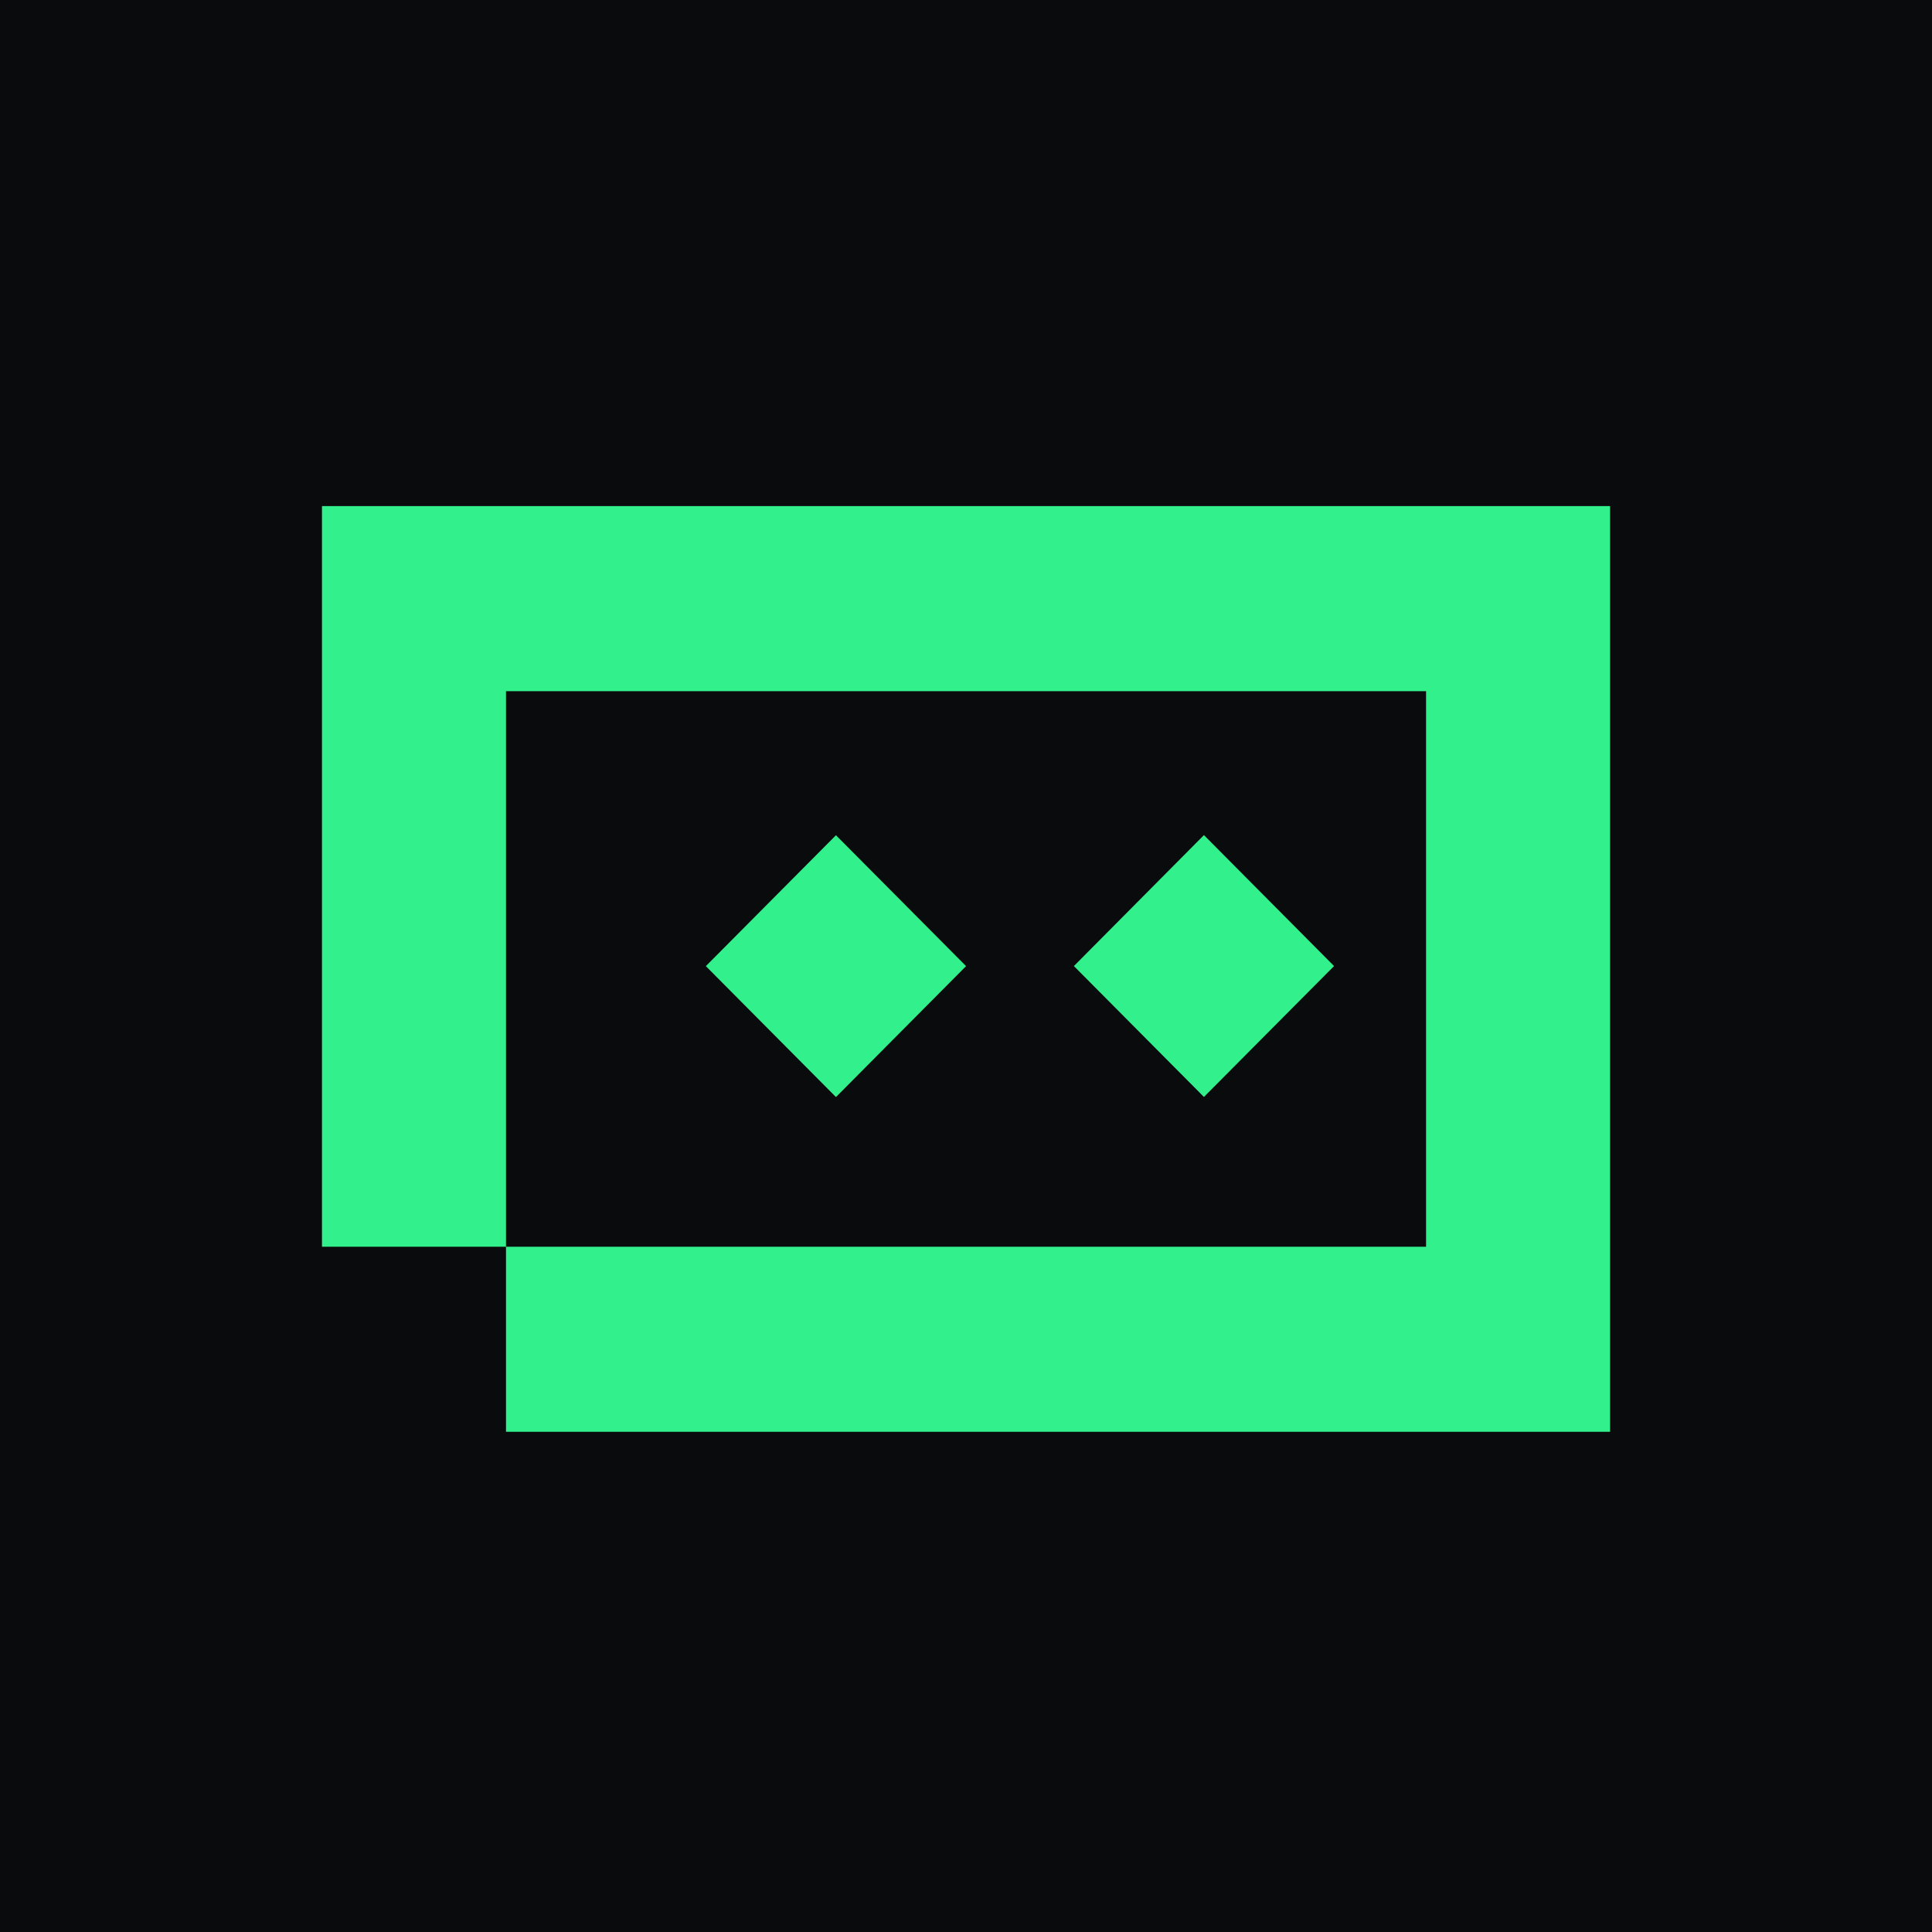
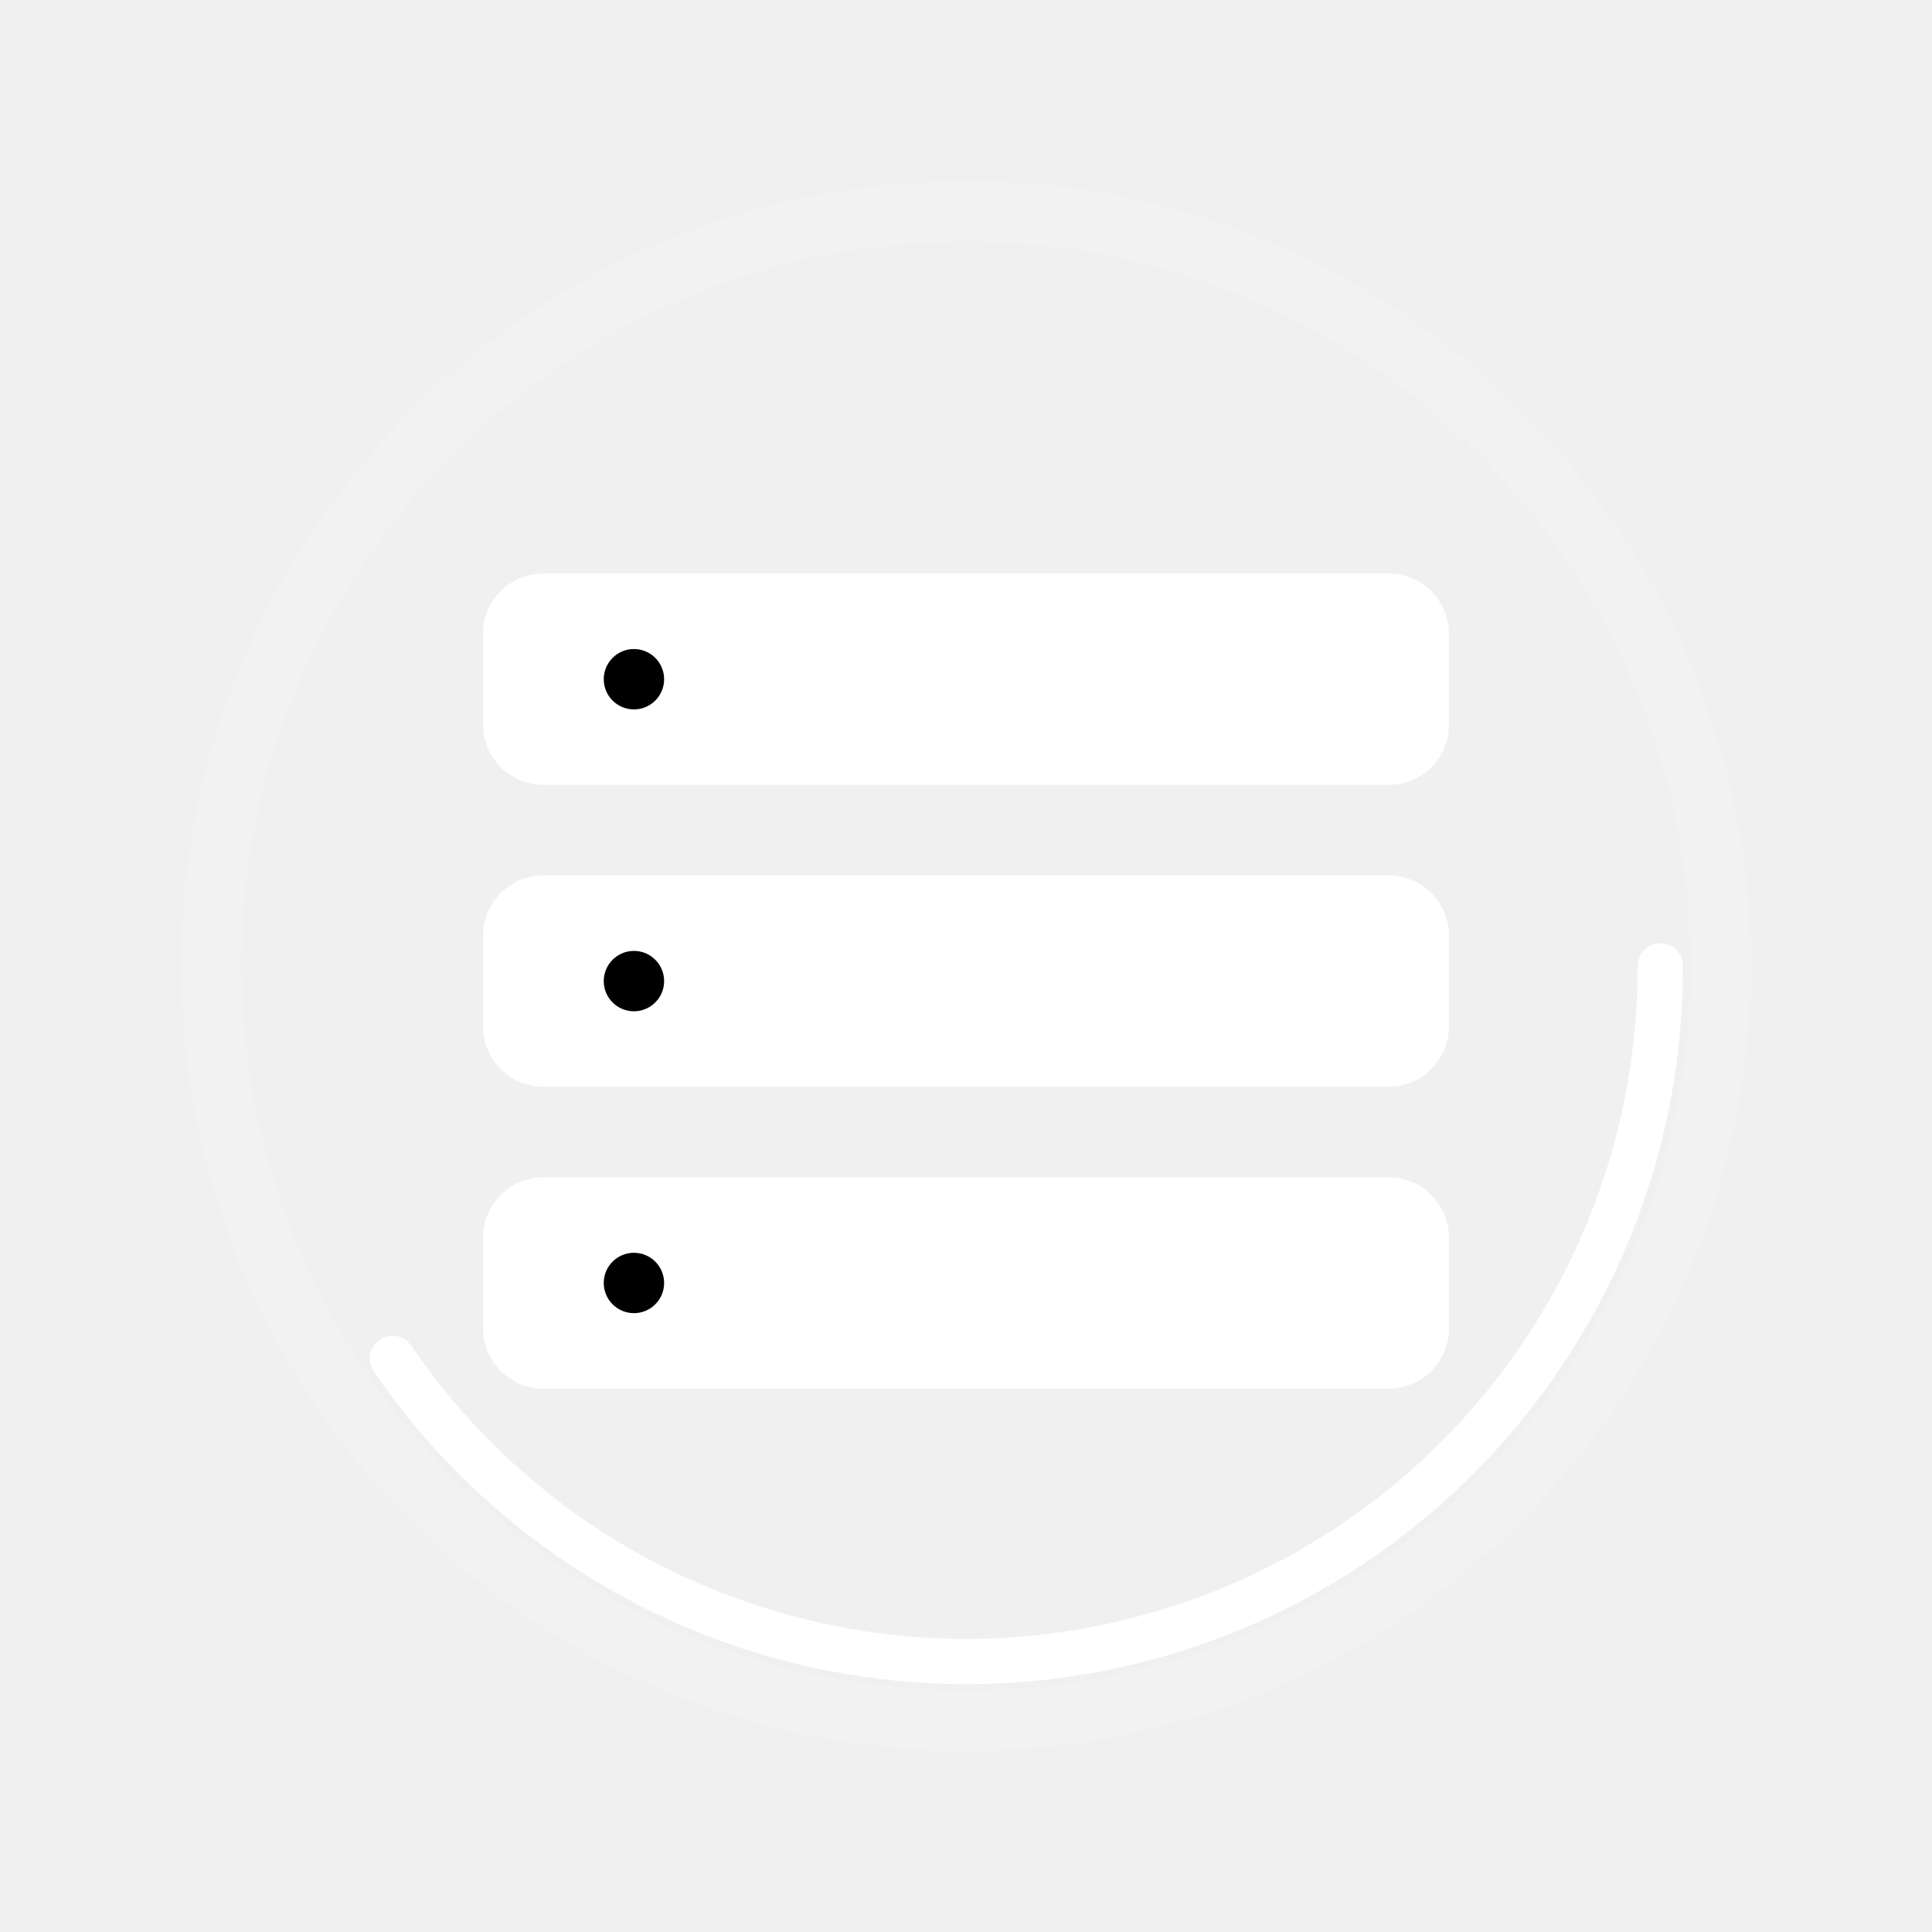
- <svg xmlns="http://www.w3.org/2000/svg" width="32" height="32" viewBox="0 0 32 32" fill="none">
-   <rect width="32" height="32" fill="#0A0B0D" />
-   <path d="M26.668 23.715H8.381V20.65H5.333V8.382H26.668V23.715ZM8.381 20.65H23.62V11.448H8.381V20.65ZM16.001 16.002L13.846 18.171L11.691 16.002L13.846 13.834L16.001 16.002ZM22.096 16.001L19.941 18.169L17.787 16.001L19.941 13.832L22.096 16.001Z" fill="#32F08C" />
+ <svg xmlns="http://www.w3.org/2000/svg" viewBox="0 0 128 128" width="128" height="128" fill="none">
+   <rect width="128" height="128" rx="24" fill="none" />
+   <circle cx="64" cy="64" r="50" stroke="white" stroke-opacity="0.15" stroke-width="4" />
+   <g fill="white">
+     <rect x="32" y="38" width="64" height="14" rx="4" />
+     <rect x="32" y="58" width="64" height="14" rx="4" />
+     <rect x="32" y="78" width="64" height="14" rx="4" />
+   </g>
+   <circle cx="42" cy="45" r="2" fill="black" />
+   <circle cx="42" cy="65" r="2" fill="black" />
+   <circle cx="42" cy="85" r="2" fill="black" />
+   <path d="M110 64a46 46 0 0 1-84 26" stroke="white" stroke-width="3" stroke-linecap="round" />
</svg>
